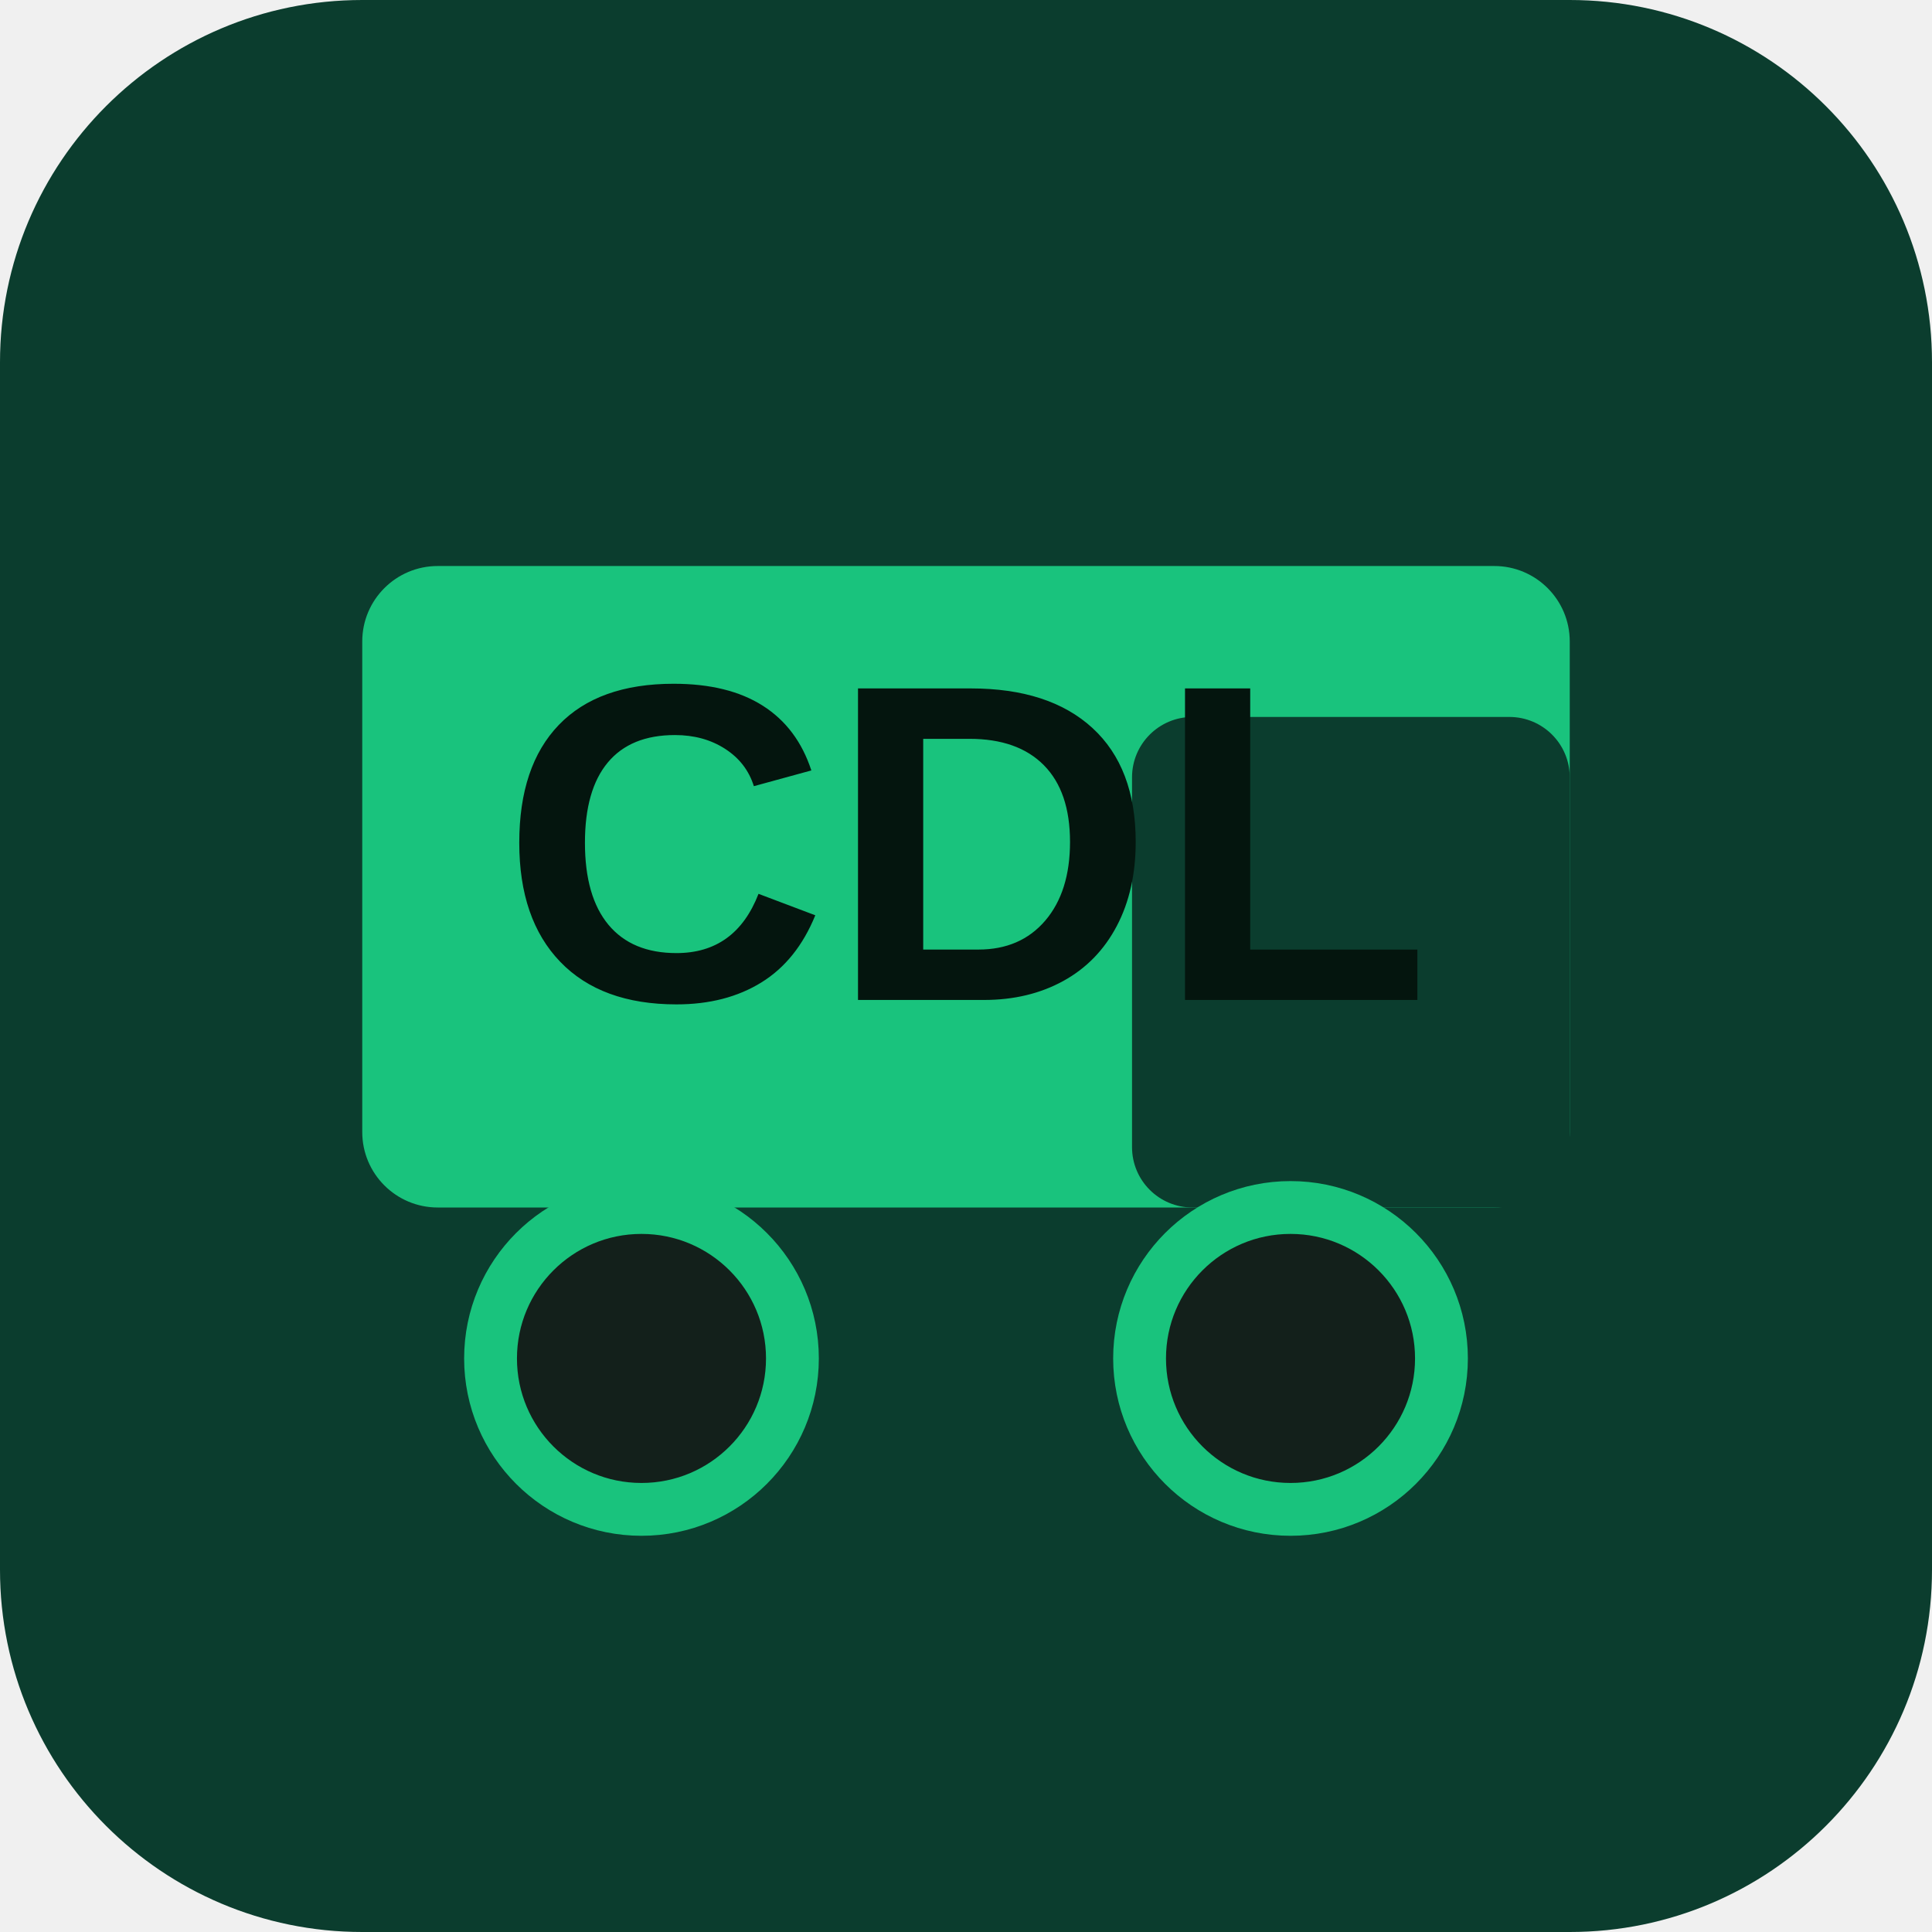
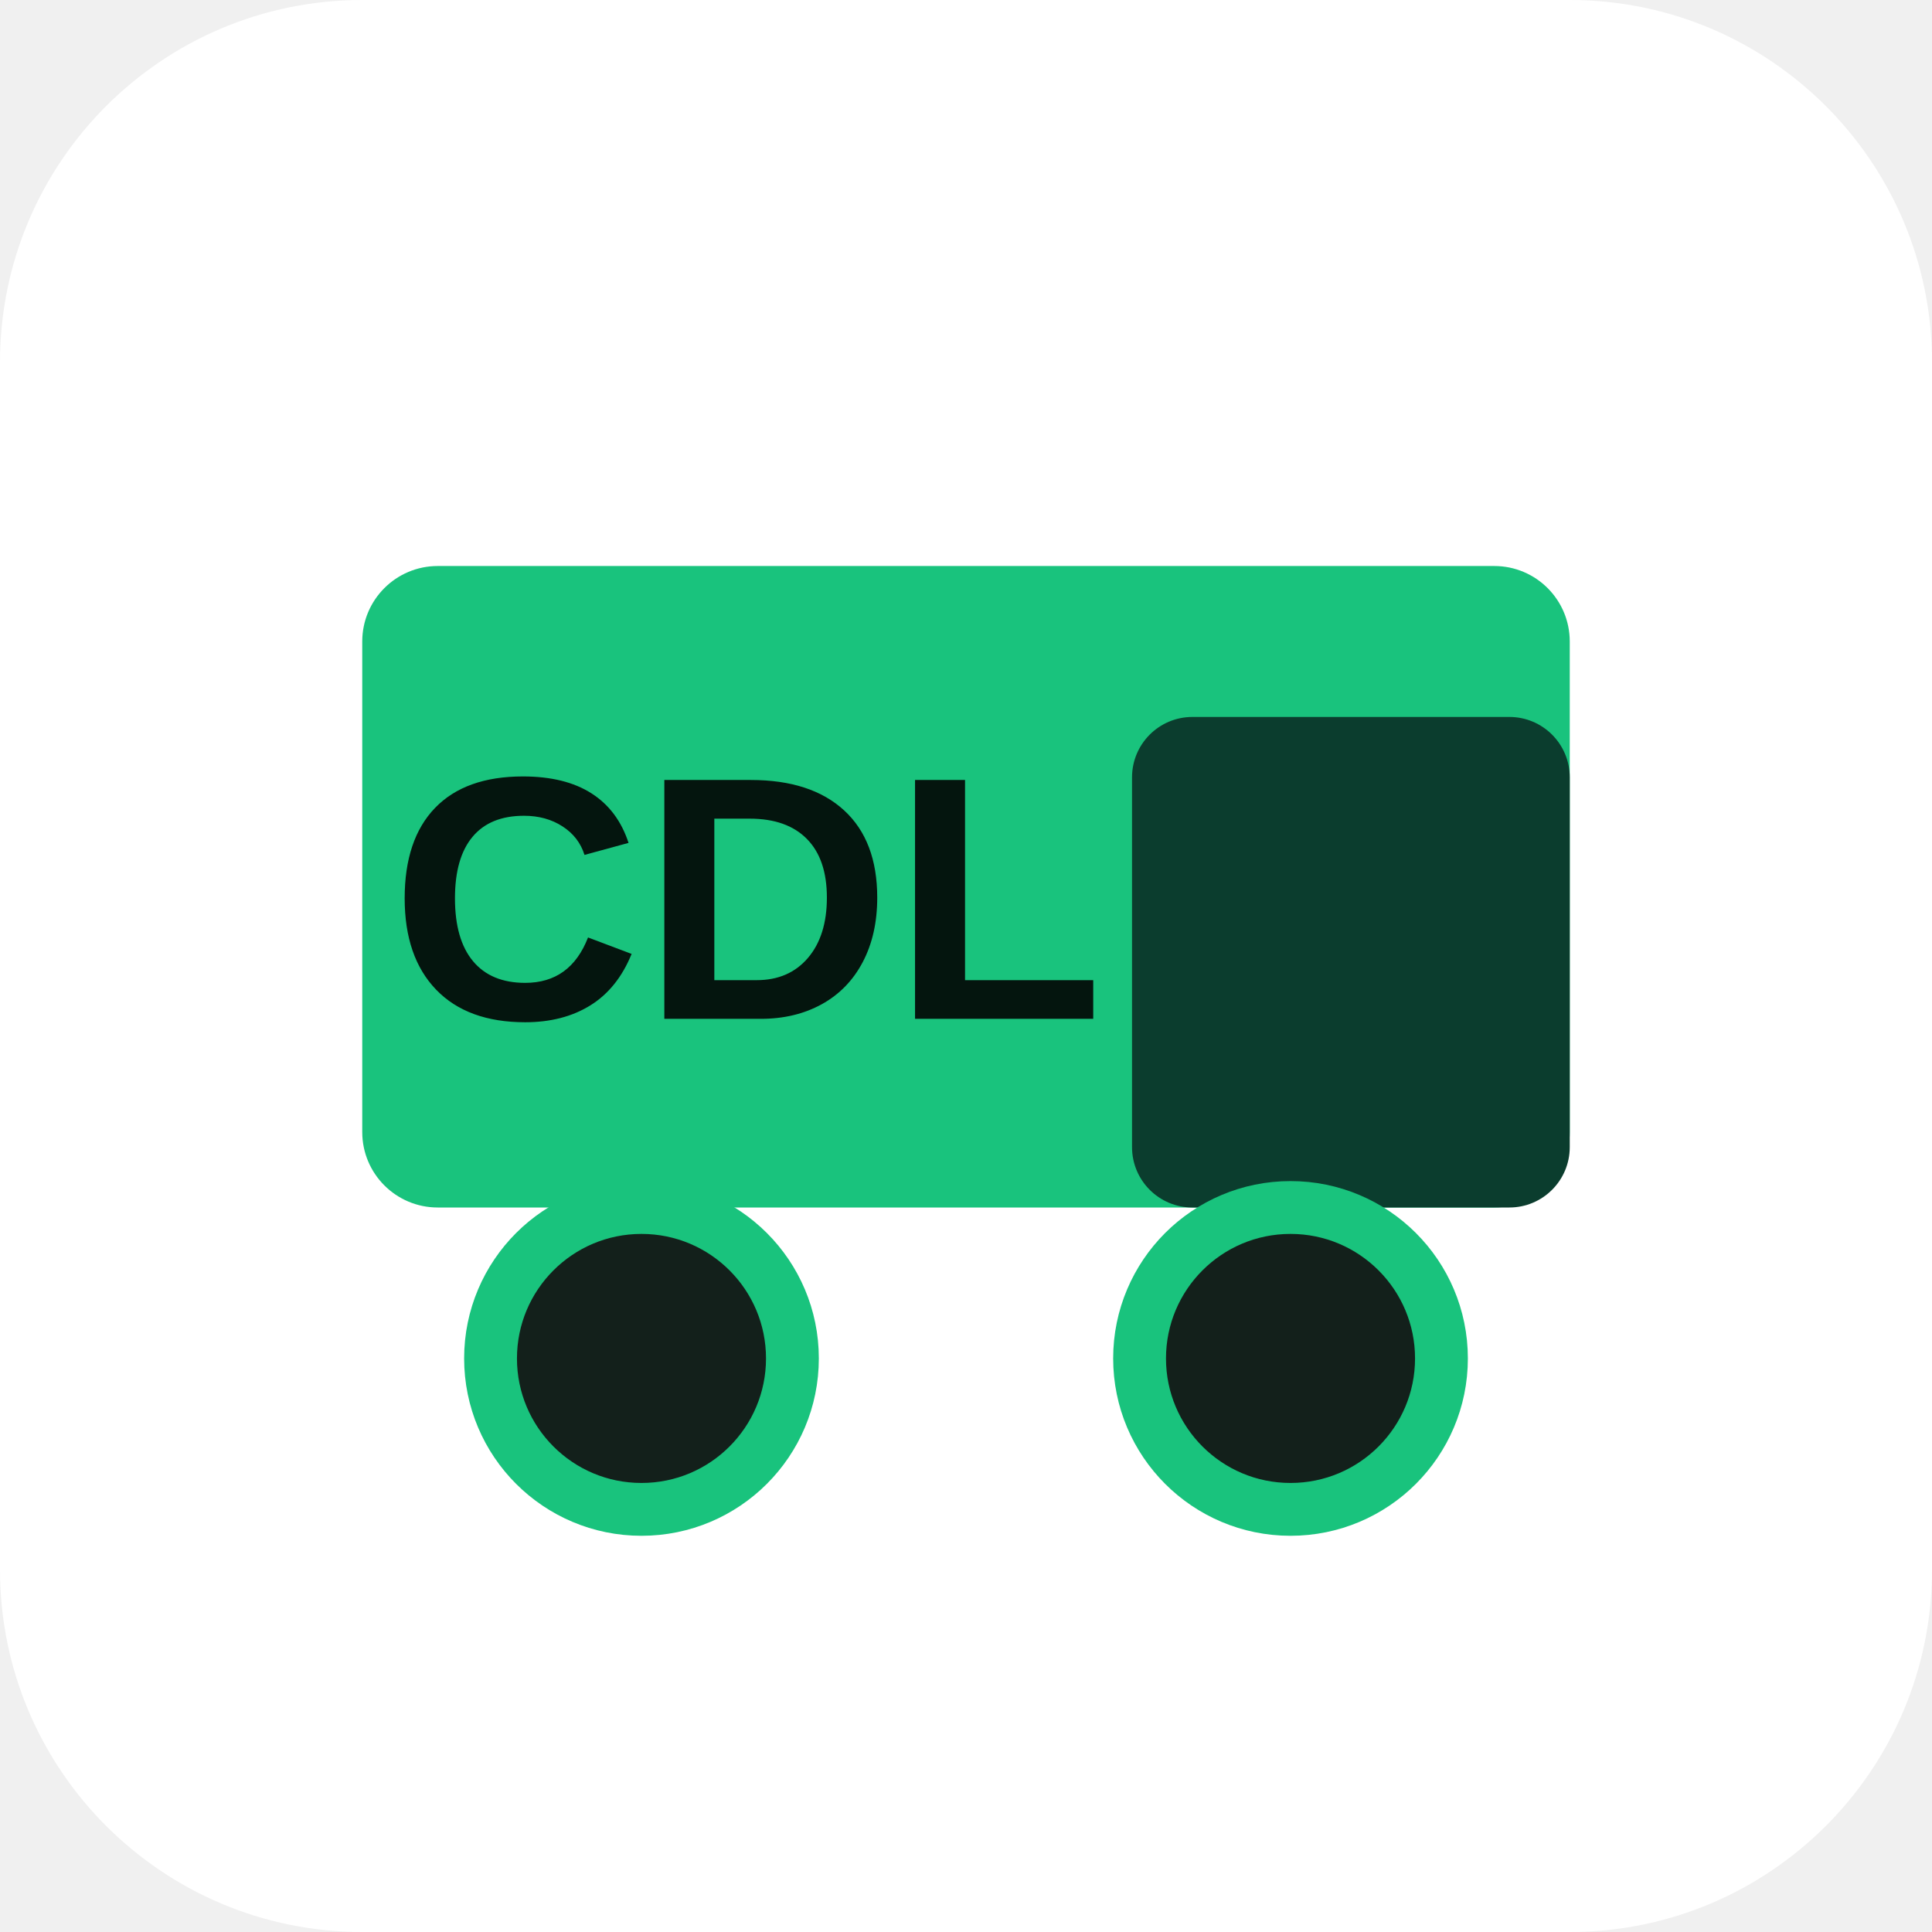
<svg xmlns="http://www.w3.org/2000/svg" viewBox="0 0 512 512">
-   <rect width="512" height="512" rx="96" fill="#0b3d2e" />
+   <rect width="512" height="512" rx="96" fill="#ffffff" />
  <rect x="96" y="150" width="320" height="170" rx="20" fill="#19c37d" />
  <rect x="300" y="190" width="116" height="130" rx="16" fill="#0b3d2e" />
  <circle cx="170" cy="360" r="40" fill="#13201b" stroke="#19c37d" stroke-width="14" />
  <circle cx="342" cy="360" r="40" fill="#13201b" stroke="#19c37d" stroke-width="14" />
-   <text x="256" y="265" font-family="Arial, sans-serif" font-size="120" font-weight="900" fill="#04150e" text-anchor="middle">CDL</text>
+   <text x="198" y="270" font-family="Arial, sans-serif" font-size="92" font-weight="900" fill="#04150e" text-anchor="middle">CDL</text>
</svg>
